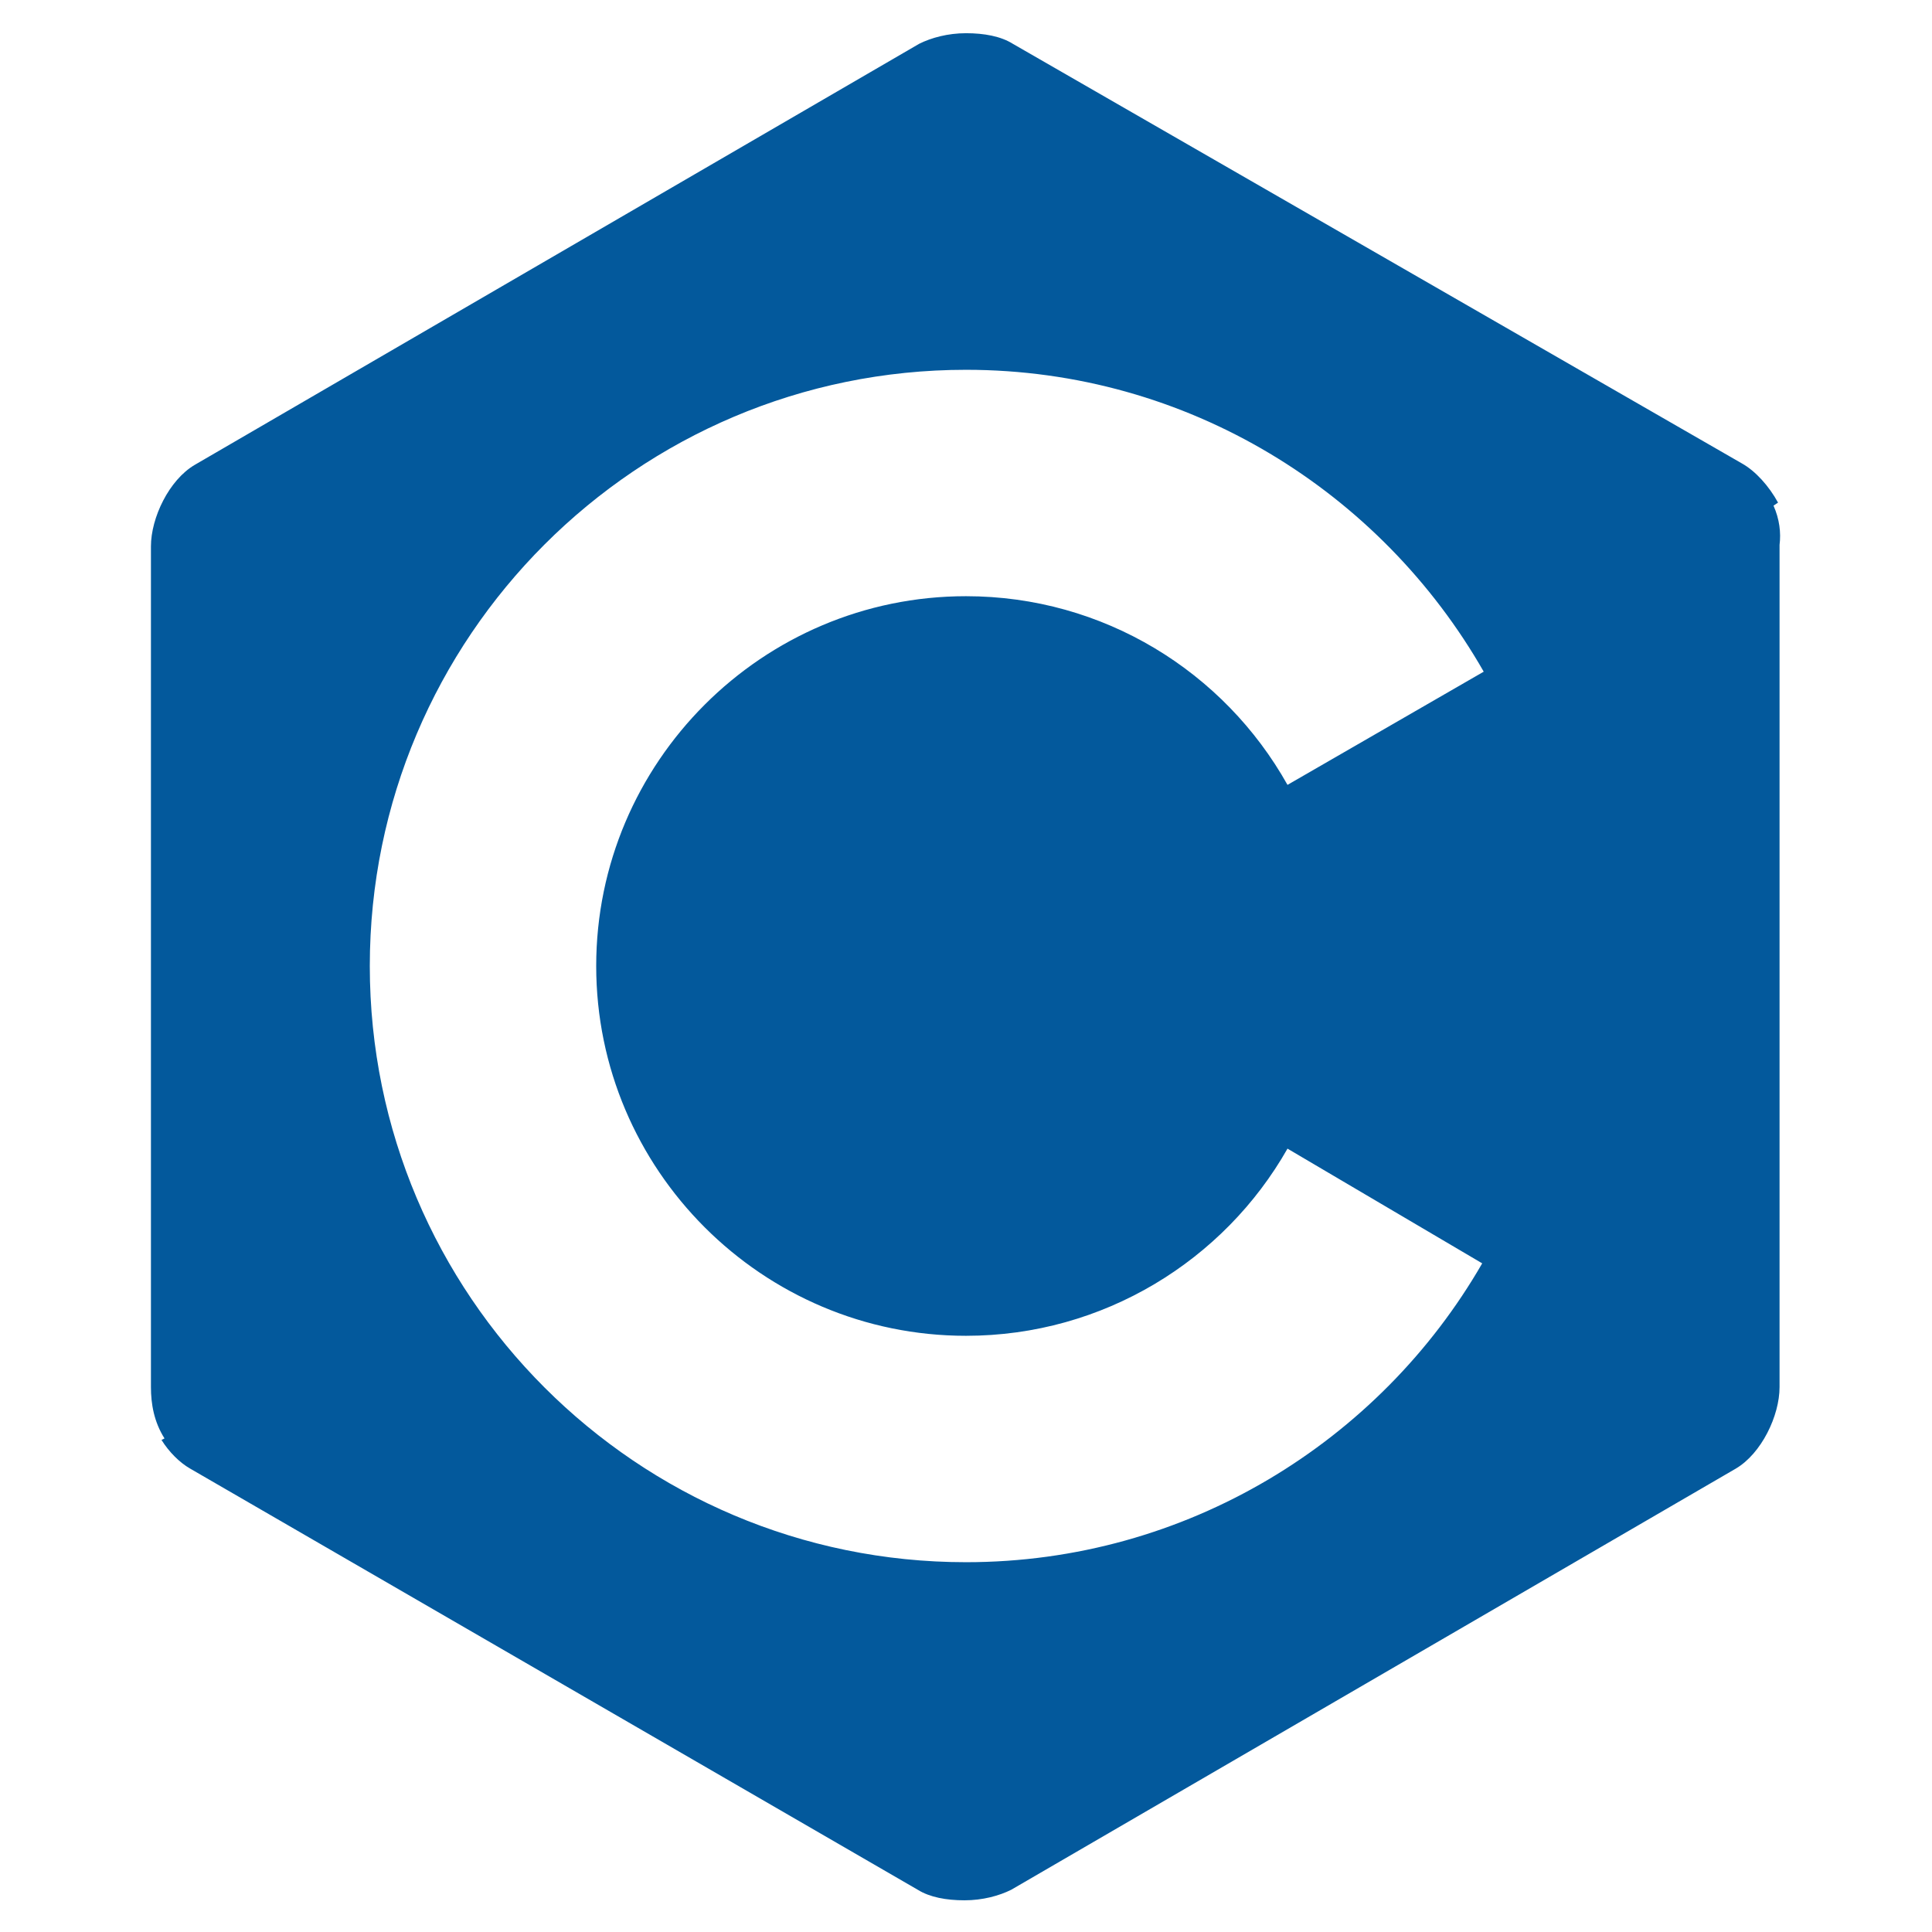
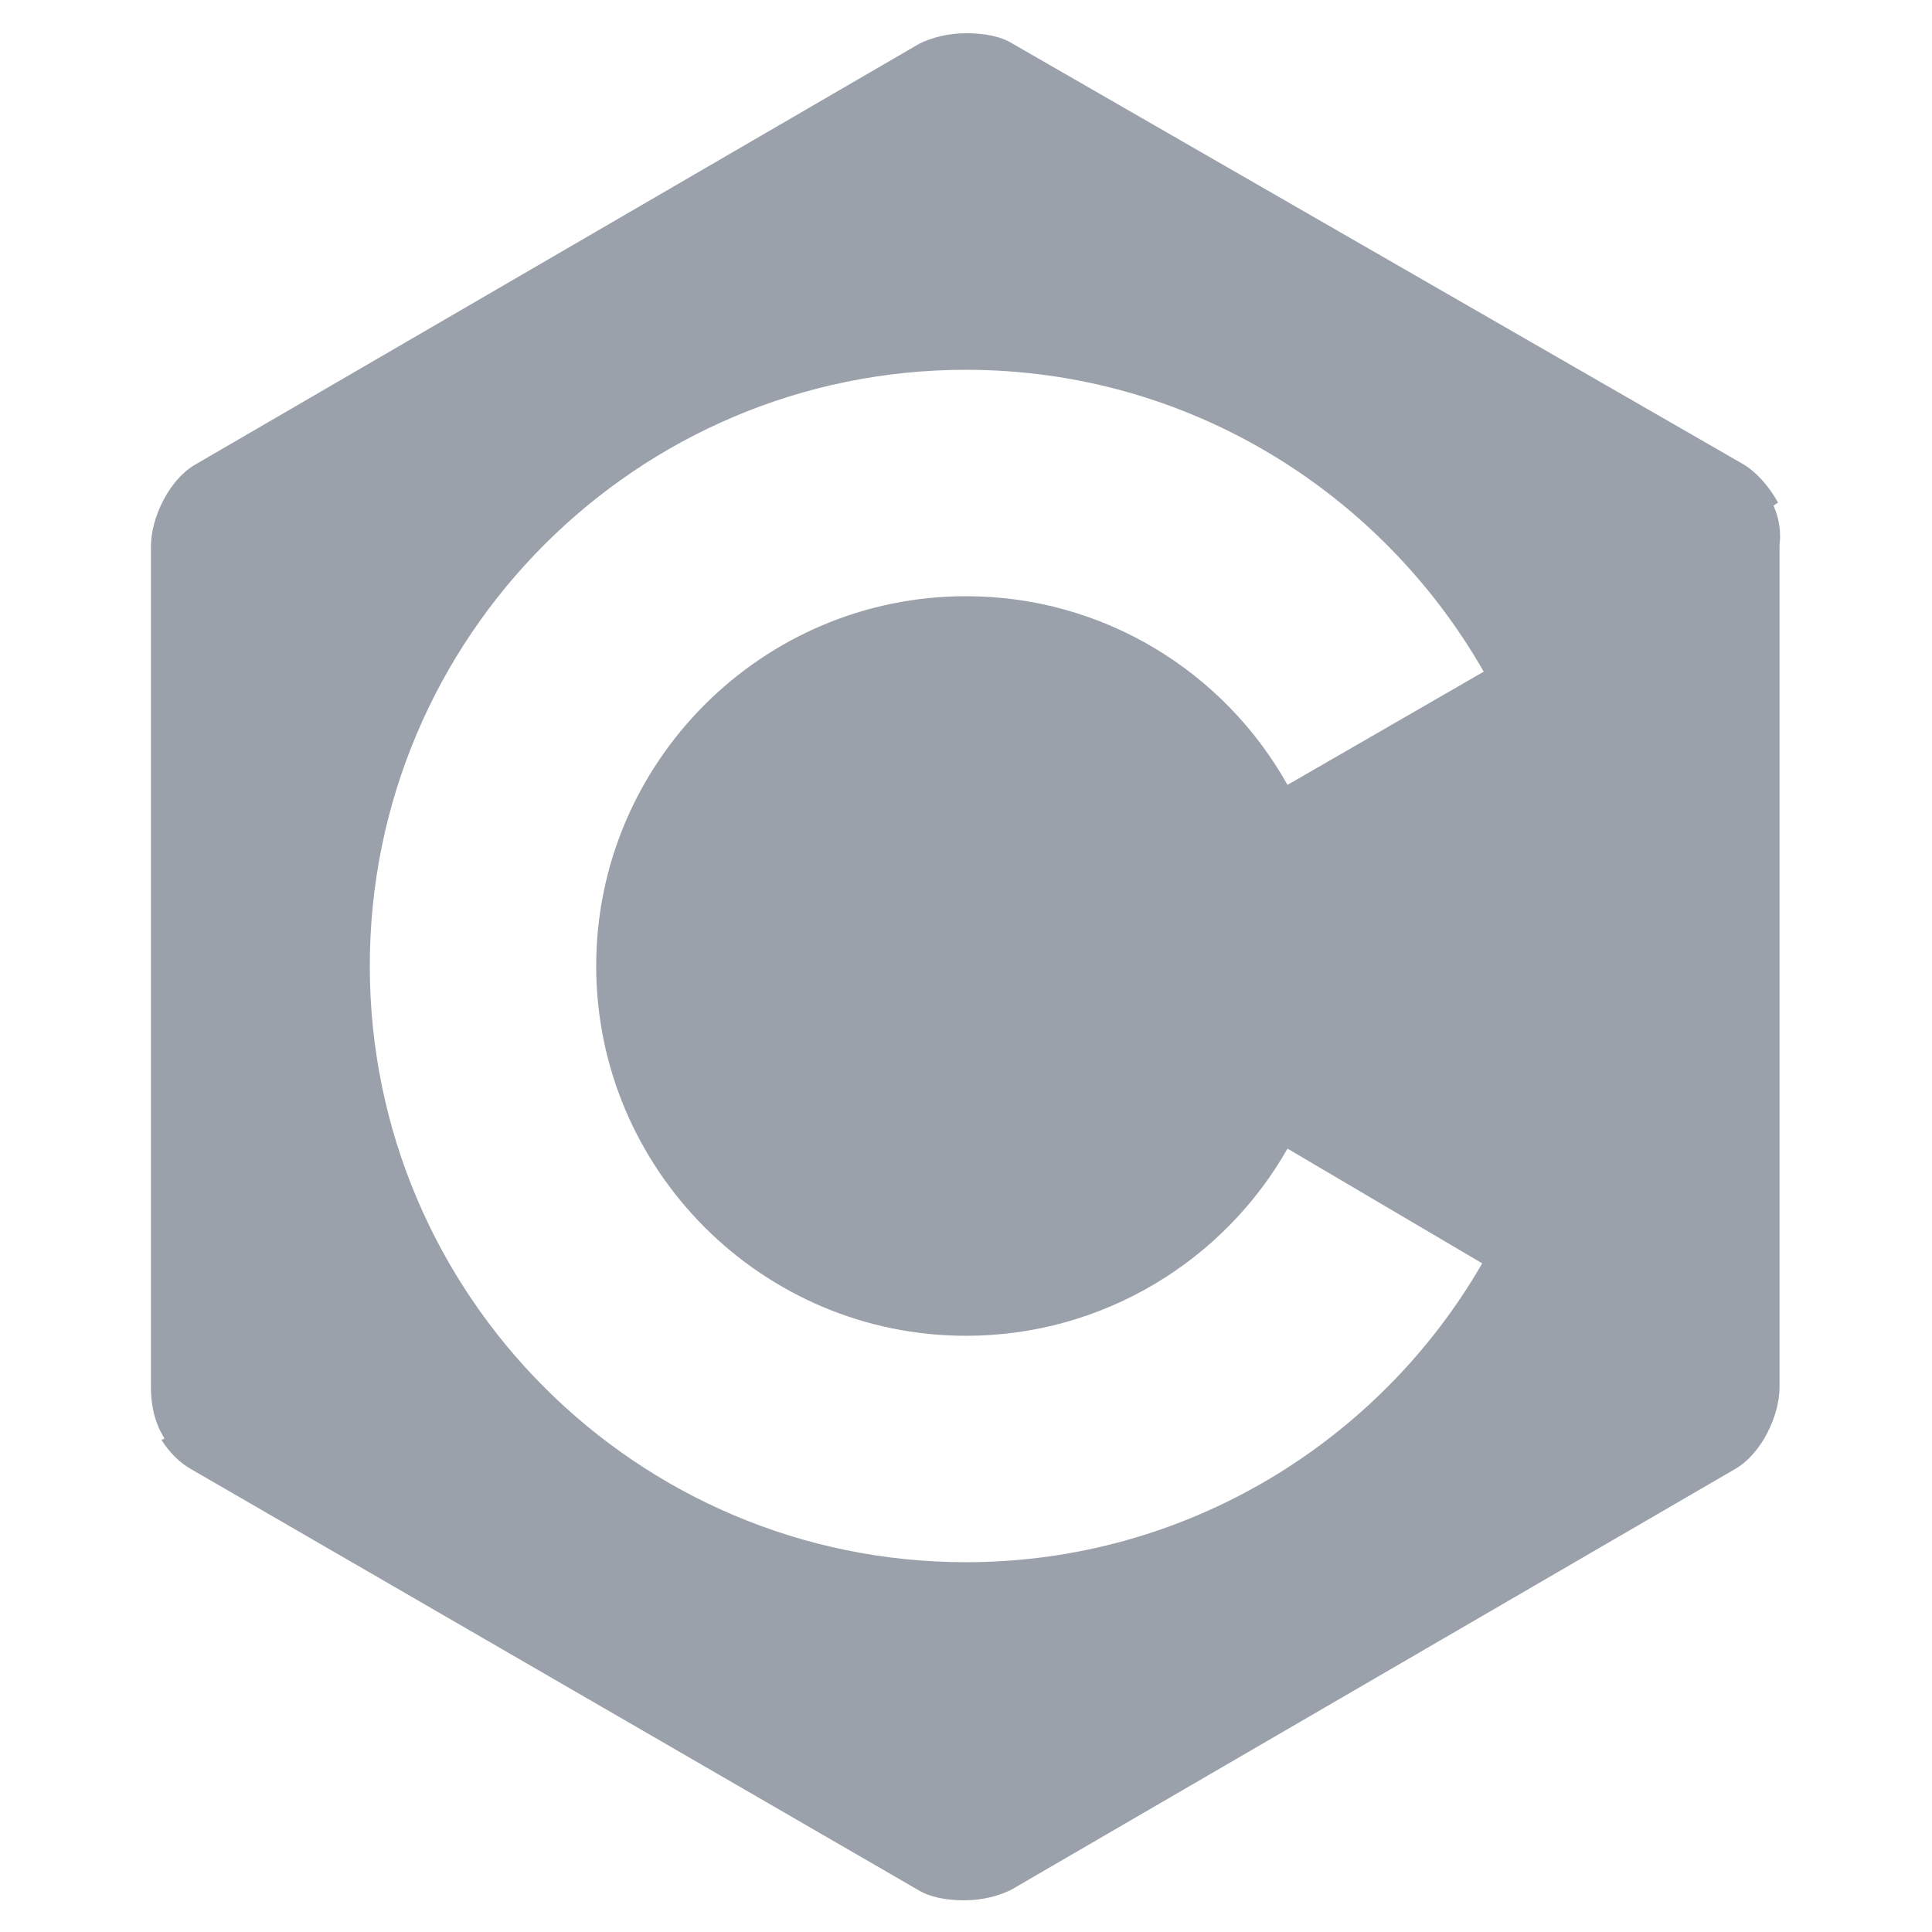
<svg xmlns="http://www.w3.org/2000/svg" fill="#9ba1ab" viewBox="0 0 128 128">
-   <path fill="#03599C" d="M117.5 33.5l.3-.2c-.6-1.1-1.5-2.1-2.4-2.6L67.1 2.9c-.8-.5-1.9-.7-3.1-.7-1.2 0-2.3.3-3.1.7l-48 27.9c-1.7 1-2.9 3.5-2.9 5.4v55.7c0 1.1.2 2.3.9 3.4l-.2.1c.5.8 1.2 1.5 1.9 1.9l48.2 27.9c.8.5 1.9.7 3.1.7 1.2 0 2.3-.3 3.1-.7l48-27.9c1.7-1 2.9-3.5 2.9-5.4V36.1c.1-.8 0-1.7-.4-2.6zM64 88.5c9.1 0 17.1-5 21.3-12.4l12.9 7.6c-6.8 11.8-19.6 19.8-34.2 19.8-21.8 0-39.5-17.7-39.5-39.5S42.2 24.5 64 24.5c14.7 0 27.5 8.1 34.3 20l-13 7.5C81.1 44.5 73.1 39.5 64 39.5c-13.5 0-24.5 11-24.5 24.5s11 24.5 24.5 24.5z" />
+   <path fill="#9ba1ab" d="M117.5 33.5l.3-.2c-.6-1.1-1.5-2.1-2.4-2.6L67.1 2.9c-.8-.5-1.9-.7-3.1-.7-1.2 0-2.3.3-3.1.7l-48 27.9c-1.7 1-2.9 3.5-2.9 5.4v55.7c0 1.1.2 2.3.9 3.4l-.2.1c.5.8 1.2 1.5 1.9 1.9l48.2 27.9c.8.5 1.9.7 3.1.7 1.2 0 2.3-.3 3.1-.7l48-27.9c1.7-1 2.9-3.5 2.9-5.4V36.1c.1-.8 0-1.7-.4-2.6zM64 88.5c9.1 0 17.1-5 21.3-12.4l12.9 7.6c-6.8 11.8-19.6 19.8-34.2 19.8-21.8 0-39.5-17.7-39.5-39.5S42.2 24.5 64 24.5c14.7 0 27.5 8.1 34.3 20l-13 7.5C81.1 44.5 73.1 39.5 64 39.5c-13.5 0-24.5 11-24.5 24.5s11 24.5 24.5 24.5z" />
</svg>
